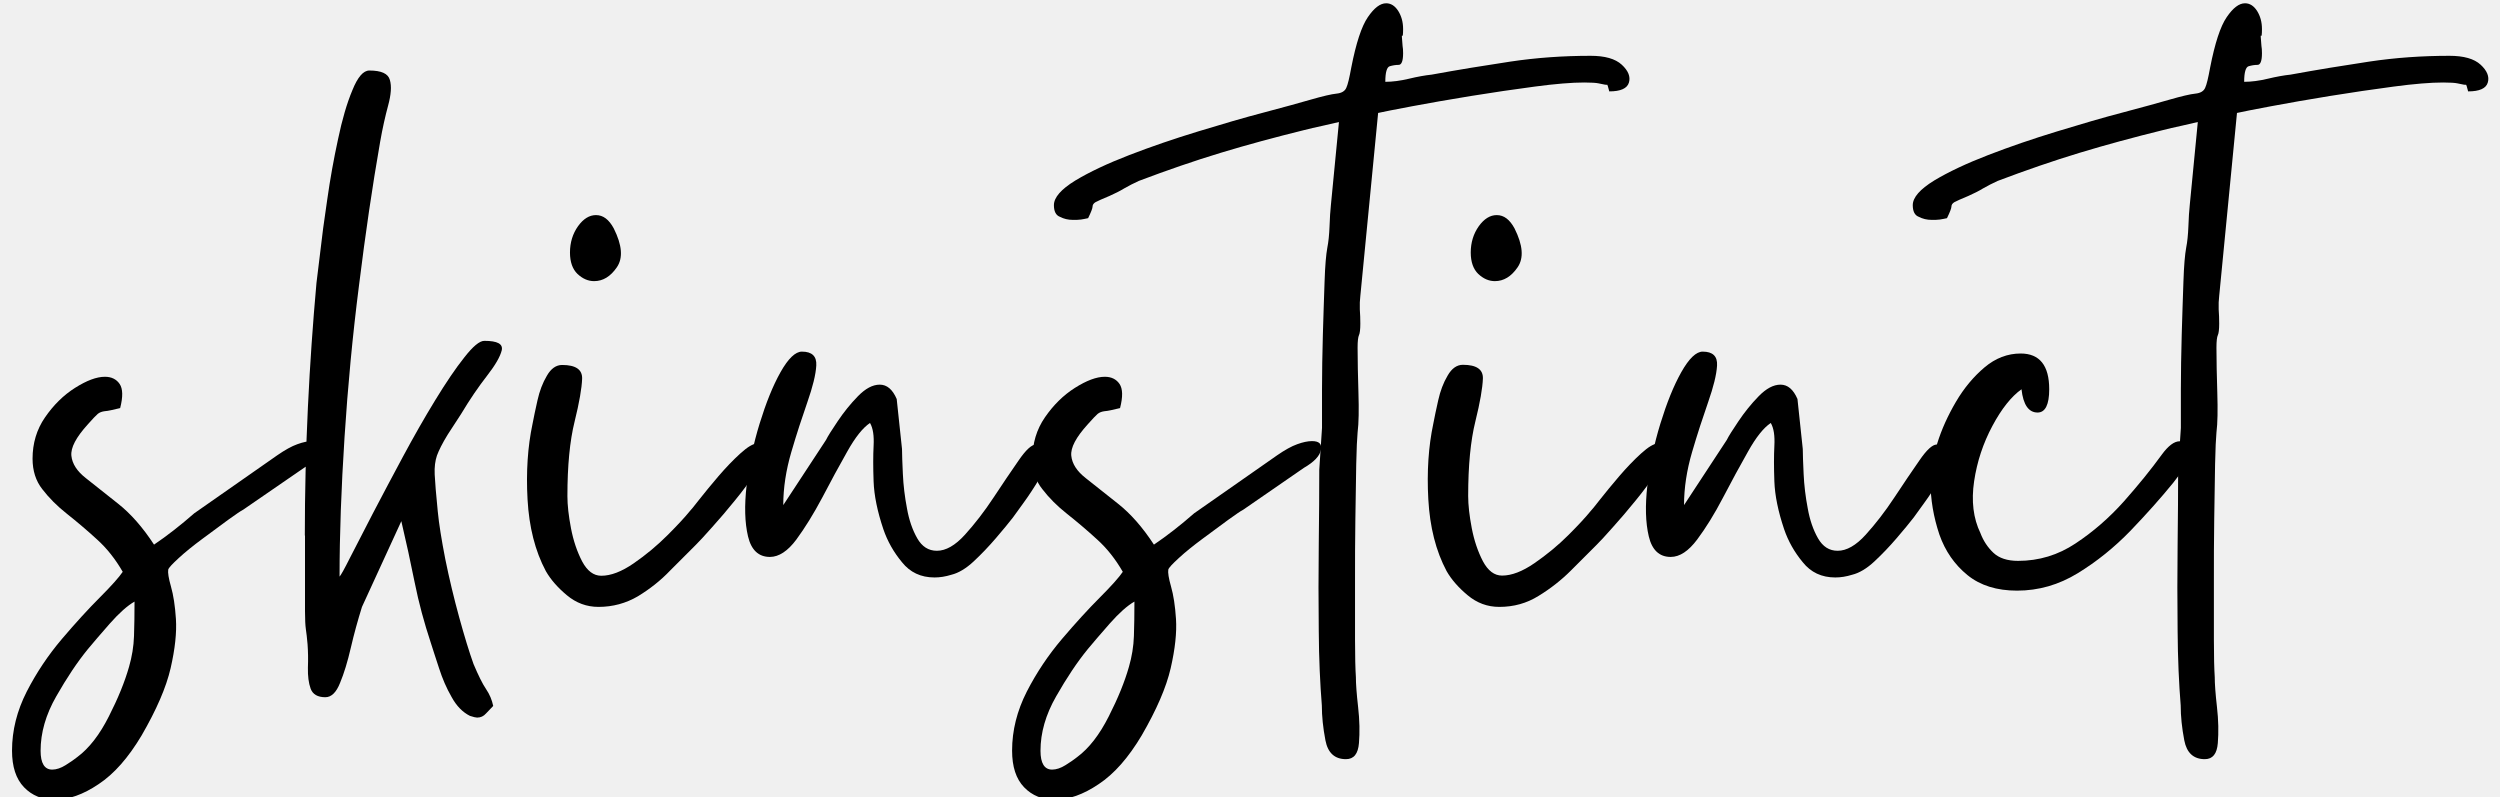
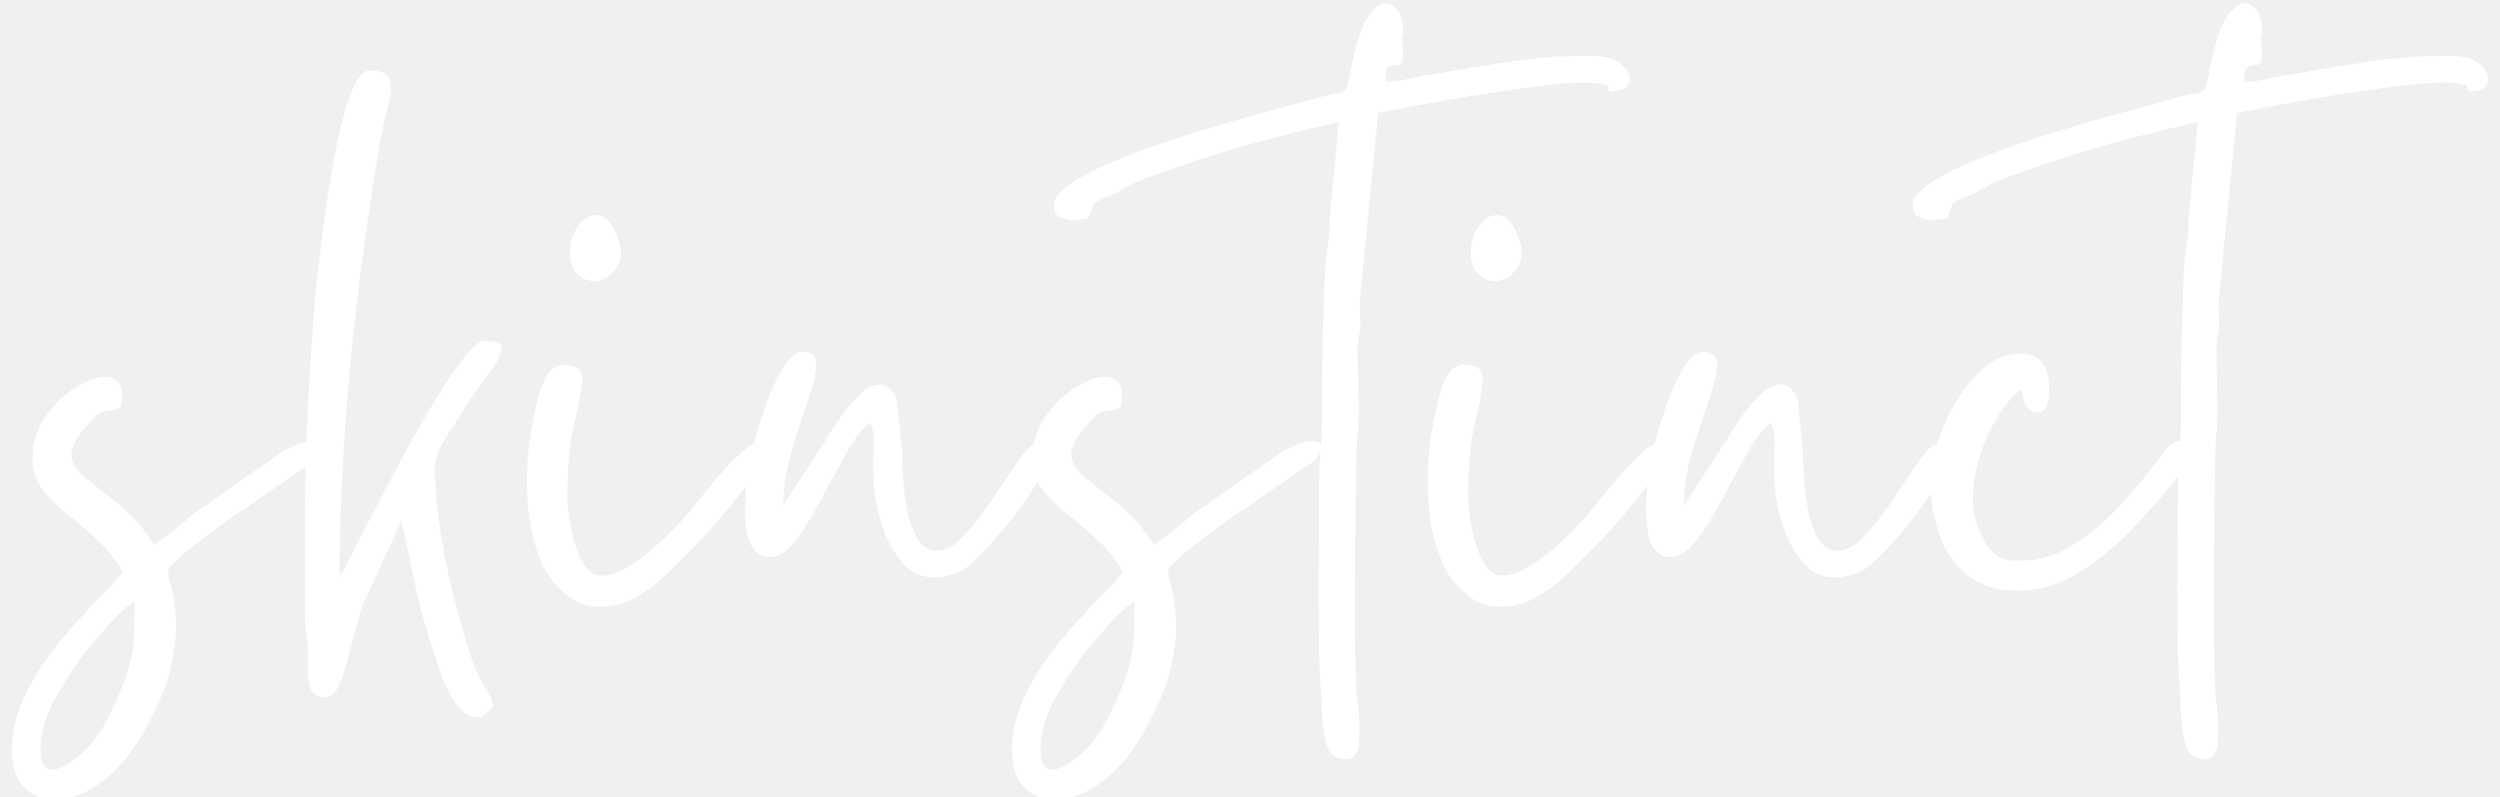
<svg xmlns="http://www.w3.org/2000/svg" version="1.1" id="Layer_1" x="0px" y="0px" viewBox="0 0 1461.2 465.5" style="enable-background:new 0 0 1461.2 465.5;" xml:space="preserve">
  <style type="text/css">
	.st0{fill:#FFFFFF;}
</style>
  <g>
    <g transform="translate(81.92827, 314.3174)">
      <g>
-         <path className="st0" d="M-58.2,124.5c0,7.3,2.3,11,6.8,11c2.4,0,5.1-0.9,7.8-2.6c2.8-1.7,5-3.3,6.8-4.7c7-5.2,13.1-13.1,18.5-23.8     c5.4-10.6,9.3-20.2,11.8-29c1.7-5.9,2.7-11.9,2.9-18c0.2-6.1,0.3-12.8,0.3-20.1c-4.2,2.4-9,6.7-14.4,12.8     c-5.4,6.1-9.6,11.1-12.8,14.9c-6.3,7.7-12.4,16.9-18.5,27.6C-55.2,103.4-58.2,114-58.2,124.5z M-62.9-46.2c0-9,2.4-17.1,7.3-24.2     c4.9-7.1,10.7-12.9,17.5-17.2c6.8-4.3,12.6-6.5,17.5-6.5c3.8,0,6.7,1.4,8.6,4.2c1.9,2.8,2,7.5,0.3,14.1c-4.2,1-7.1,1.7-8.9,1.8     c-1.7,0.2-3.1,0.7-4.2,1.6c-1,0.9-3,2.9-5.7,6c-7,7.7-10.2,13.8-9.7,18.5c0.5,4.7,3.3,9,8.4,13c5.1,4,11.3,9,18.8,14.9     c7.5,5.9,14.5,13.9,21.1,24c7.7-5.2,15.5-11.3,23.5-18.3l48.5-33.9c4.5-3.1,8.4-5.3,11.8-6.5c3.3-1.2,6.2-1.8,8.6-1.8     c4.2,0,5.9,1.7,5.2,5.2c-0.7,3.5-4,7-9.9,10.4L60.2-16.4c-1.4,0.7-4.3,2.7-8.9,6c-4.5,3.3-9.5,7-14.9,11c-5.4,4-10,7.7-13.8,11.2     c-3.8,3.5-5.9,5.7-6.2,6.8c-0.3,1.7,0.2,5,1.6,9.9c1.4,4.9,2.4,11.2,2.9,19c0.5,7.8-0.5,17.4-3.1,28.7     c-2.6,11.3-8.3,24.4-17,39.4c-7.7,12.9-16,22.4-25.1,28.4c-9,6.1-17.6,9.1-25.6,9.1c-7.3,0-13.3-2.4-18-7.3c-4.7-4.9-7-12-7-21.4     c0-11.8,2.9-23.3,8.6-34.5c5.7-11.1,12.6-21.4,20.6-30.8c8-9.4,15.4-17.5,22.2-24.3c6.8-6.8,11.2-11.8,13.3-14.9     c-4.2-7.3-9.2-13.7-15.1-19c-5.9-5.4-11.7-10.3-17.5-14.9c-5.7-4.5-10.5-9.3-14.4-14.4C-61-33.2-62.9-39.2-62.9-46.2z" />
+         <path class="st0" d="M-58.2,124.5c0,7.3,2.3,11,6.8,11c2.4,0,5.1-0.9,7.8-2.6c2.8-1.7,5-3.3,6.8-4.7c7-5.2,13.1-13.1,18.5-23.8     c5.4-10.6,9.3-20.2,11.8-29c1.7-5.9,2.7-11.9,2.9-18c0.2-6.1,0.3-12.8,0.3-20.1c-4.2,2.4-9,6.7-14.4,12.8     c-5.4,6.1-9.6,11.1-12.8,14.9c-6.3,7.7-12.4,16.9-18.5,27.6C-55.2,103.4-58.2,114-58.2,124.5z M-62.9-46.2c0-9,2.4-17.1,7.3-24.2     c4.9-7.1,10.7-12.9,17.5-17.2c6.8-4.3,12.6-6.5,17.5-6.5c3.8,0,6.7,1.4,8.6,4.2c1.9,2.8,2,7.5,0.3,14.1c-4.2,1-7.1,1.7-8.9,1.8     c-1.7,0.2-3.1,0.7-4.2,1.6c-1,0.9-3,2.9-5.7,6c-7,7.7-10.2,13.8-9.7,18.5c0.5,4.7,3.3,9,8.4,13c5.1,4,11.3,9,18.8,14.9     c7.5,5.9,14.5,13.9,21.1,24c7.7-5.2,15.5-11.3,23.5-18.3l48.5-33.9c4.5-3.1,8.4-5.3,11.8-6.5c3.3-1.2,6.2-1.8,8.6-1.8     c4.2,0,5.9,1.7,5.2,5.2c-0.7,3.5-4,7-9.9,10.4L60.2-16.4c-1.4,0.7-4.3,2.7-8.9,6c-4.5,3.3-9.5,7-14.9,11c-5.4,4-10,7.7-13.8,11.2     c-3.8,3.5-5.9,5.7-6.2,6.8c-0.3,1.7,0.2,5,1.6,9.9c1.4,4.9,2.4,11.2,2.9,19c0.5,7.8-0.5,17.4-3.1,28.7     c-2.6,11.3-8.3,24.4-17,39.4c-7.7,12.9-16,22.4-25.1,28.4c-9,6.1-17.6,9.1-25.6,9.1c-7.3,0-13.3-2.4-18-7.3c-4.7-4.9-7-12-7-21.4     c0-11.8,2.9-23.3,8.6-34.5c5.7-11.1,12.6-21.4,20.6-30.8c8-9.4,15.4-17.5,22.2-24.3c6.8-6.8,11.2-11.8,13.3-14.9     c-4.2-7.3-9.2-13.7-15.1-19c-5.9-5.4-11.7-10.3-17.5-14.9c-5.7-4.5-10.5-9.3-14.4-14.4C-61-33.2-62.9-39.2-62.9-46.2z" />
      </g>
    </g>
  </g>
  <g>
    <g transform="translate(202.4663, 314.3174)">
      <g>
-         <path className="st0" d="M-24.3-1.3c0-25,0.6-50.1,1.8-75.1c1.2-25.1,2.9-49.2,5-72.5c0.3-2.4,1-8.2,2.1-17.2     c1-9.1,2.4-19.6,4.2-31.6c1.7-12,3.8-23.7,6.3-35.2c2.4-11.5,5.2-21.1,8.4-28.7c3.1-7.7,6.4-11.5,9.9-11.5c7,0,11,1.8,12,5.5     c1.1,3.7,0.7,8.6-1,14.9c-1.7,6.3-3.3,13.4-4.7,21.4c-4.5,25.7-8.6,53.6-12.3,83.5C3.6-118,0.8-88.3-1.1-58.7C-3-29.1-4-2-4,22.7     c0.7-0.7,2.8-4.4,6.2-11.2c3.5-6.8,7.9-15.4,13.3-25.8C21-24.8,26.8-35.8,33.1-47.5c6.3-11.7,12.5-22.6,18.8-32.9     c6.3-10.3,11.9-18.6,17-25c5-6.4,8.9-9.7,11.7-9.7c7.7,0,11,1.8,10.2,5.5c-0.9,3.7-3.7,8.6-8.6,14.9C77.3-88.4,72.2-81,67-72.3     c-1.4,2.1-2.7,4.1-3.9,6c-1.2,1.9-2.5,3.9-3.9,6C56-55.1,54-51,52.9-48c-1,3-1.5,6.6-1.3,11c0.2,4.3,0.8,11.6,1.8,21.6     c0.7,7.3,2.2,16.6,4.4,27.9c2.3,11.3,5,22.6,8.1,33.9c3.1,11.3,5.9,20.4,8.4,27.4c2.8,6.6,5.2,11.5,7.3,14.6     c2.1,3.1,3.5,6.4,4.2,9.9c-1.4,1.4-2.8,2.9-4.2,4.4c-1.4,1.6-3.1,2.4-5.2,2.4c-0.7,0-2.1-0.3-4.2-1c-4.2-2.1-7.8-5.7-10.7-11     c-3-5.2-5.4-10.8-7.3-16.7c-1.9-5.9-3.6-10.9-4.9-15.1c-3.8-11.5-7-23.2-9.4-35.2c-2.4-12-5-23.9-7.8-35.8l-23,50.1     C6.7,48.1,4.5,56,2.6,64.2c-1.9,8.2-4,15.1-6.3,20.6c-2.2,5.6-5.1,8.4-8.6,8.4c-4.5,0-7.4-1.7-8.6-5c-1.2-3.3-1.7-7.4-1.6-12.3     c0.2-4.9,0.1-9.4-0.2-13.6c-0.3-3.8-0.7-6.8-1-8.9c-0.3-2.1-0.5-5.6-0.5-10.4V-1.3z" />
+         <path class="st0" d="M-24.3-1.3c0-25,0.6-50.1,1.8-75.1c1.2-25.1,2.9-49.2,5-72.5c0.3-2.4,1-8.2,2.1-17.2     c1-9.1,2.4-19.6,4.2-31.6c1.7-12,3.8-23.7,6.3-35.2c2.4-11.5,5.2-21.1,8.4-28.7c3.1-7.7,6.4-11.5,9.9-11.5c7,0,11,1.8,12,5.5     c1.1,3.7,0.7,8.6-1,14.9c-1.7,6.3-3.3,13.4-4.7,21.4c-4.5,25.7-8.6,53.6-12.3,83.5C3.6-118,0.8-88.3-1.1-58.7C-3-29.1-4-2-4,22.7     c0.7-0.7,2.8-4.4,6.2-11.2c3.5-6.8,7.9-15.4,13.3-25.8C21-24.8,26.8-35.8,33.1-47.5c6.3-11.7,12.5-22.6,18.8-32.9     c6.3-10.3,11.9-18.6,17-25c5-6.4,8.9-9.7,11.7-9.7c7.7,0,11,1.8,10.2,5.5c-0.9,3.7-3.7,8.6-8.6,14.9C77.3-88.4,72.2-81,67-72.3     c-1.4,2.1-2.7,4.1-3.9,6c-1.2,1.9-2.5,3.9-3.9,6C56-55.1,54-51,52.9-48c-1,3-1.5,6.6-1.3,11c0.2,4.3,0.8,11.6,1.8,21.6     c0.7,7.3,2.2,16.6,4.4,27.9c2.3,11.3,5,22.6,8.1,33.9c3.1,11.3,5.9,20.4,8.4,27.4c2.8,6.6,5.2,11.5,7.3,14.6     c2.1,3.1,3.5,6.4,4.2,9.9c-1.4,1.4-2.8,2.9-4.2,4.4c-1.4,1.6-3.1,2.4-5.2,2.4c-0.7,0-2.1-0.3-4.2-1c-4.2-2.1-7.8-5.7-10.7-11     c-3-5.2-5.4-10.8-7.3-16.7c-1.9-5.9-3.6-10.9-4.9-15.1c-3.8-11.5-7-23.2-9.4-35.2c-2.4-12-5-23.9-7.8-35.8l-23,50.1     C6.7,48.1,4.5,56,2.6,64.2c-1.9,8.2-4,15.1-6.3,20.6c-2.2,5.6-5.1,8.4-8.6,8.4c-4.5,0-7.4-1.7-8.6-5c-1.2-3.3-1.7-7.4-1.6-12.3     c0.2-4.9,0.1-9.4-0.2-13.6c-0.3-3.8-0.7-6.8-1-8.9c-0.3-2.1-0.5-5.6-0.5-10.4V-1.3z" />
      </g>
    </g>
  </g>
  <g>
    <g transform="translate(298.7402, 314.3174)">
      <g>
-         <path className="st0" d="M51.1,40.4c-7,0-13.1-2.3-18.5-6.8c-5.4-4.5-9.5-9.2-12.3-14.1C14,7.7,10.5-6.3,9.6-22.4     c-0.9-16.2,0.1-30.9,2.9-44.1c0.7-3.8,1.7-8.4,2.9-13.8c1.2-5.4,3-10.2,5.5-14.4c2.4-4.2,5.4-6.3,8.9-6.3c8,0,11.9,2.7,11.7,8.1     c-0.2,5.4-1.6,13.7-4.4,25c-2.8,11.3-4.2,25.8-4.2,43.6c0,5.2,0.7,11.5,2.1,18.8c1.4,7.3,3.6,13.7,6.5,19.3     c3,5.6,6.7,8.4,11.2,8.4c5.6,0,11.9-2.4,19-7.3C78.8,10,85.4,4.5,91.5-1.6c6.1-6.1,10.3-10.7,12.8-13.8c0.7-0.7,2.6-3,5.7-7     c3.1-4,6.9-8.5,11.2-13.6c4.3-5,8.6-9.5,12.8-13.3c4.2-3.8,7.5-5.8,9.9-5.8c2.4,0,3.7,2.1,3.7,6.2c0,2.4-1.7,6.2-5,11.2     c-3.3,5-7.2,10.3-11.8,15.9c-4.5,5.6-9,10.8-13.3,15.6c-4.3,4.9-7.6,8.4-9.6,10.4c-4.2,4.2-9.1,9.1-14.9,14.9     C87.4,25,81,30,74.1,34.2C67.1,38.3,59.4,40.4,51.1,40.4z M34.4-166.7c0-5.9,1.6-11,4.7-15.4c3.1-4.3,6.6-6.5,10.5-6.5     c4.2,0,7.6,2.6,10.4,7.8c4.9,9.8,5.5,17.3,1.8,22.7c-3.7,5.4-8.1,8.1-13.3,8.1c-3.5,0-6.7-1.4-9.7-4.2     C35.9-157,34.4-161.2,34.4-166.7z" />
+         <path class="st0" d="M51.1,40.4c-7,0-13.1-2.3-18.5-6.8c-5.4-4.5-9.5-9.2-12.3-14.1C14,7.7,10.5-6.3,9.6-22.4     c-0.9-16.2,0.1-30.9,2.9-44.1c0.7-3.8,1.7-8.4,2.9-13.8c1.2-5.4,3-10.2,5.5-14.4c2.4-4.2,5.4-6.3,8.9-6.3c8,0,11.9,2.7,11.7,8.1     c-0.2,5.4-1.6,13.7-4.4,25c-2.8,11.3-4.2,25.8-4.2,43.6c0,5.2,0.7,11.5,2.1,18.8c1.4,7.3,3.6,13.7,6.5,19.3     c3,5.6,6.7,8.4,11.2,8.4c5.6,0,11.9-2.4,19-7.3C78.8,10,85.4,4.5,91.5-1.6c6.1-6.1,10.3-10.7,12.8-13.8c0.7-0.7,2.6-3,5.7-7     c3.1-4,6.9-8.5,11.2-13.6c4.3-5,8.6-9.5,12.8-13.3c4.2-3.8,7.5-5.8,9.9-5.8c2.4,0,3.7,2.1,3.7,6.2c0,2.4-1.7,6.2-5,11.2     c-3.3,5-7.2,10.3-11.8,15.9c-4.5,5.6-9,10.8-13.3,15.6c-4.3,4.9-7.6,8.4-9.6,10.4c-4.2,4.2-9.1,9.1-14.9,14.9     C87.4,25,81,30,74.1,34.2C67.1,38.3,59.4,40.4,51.1,40.4z M34.4-166.7c0-5.9,1.6-11,4.7-15.4c3.1-4.3,6.6-6.5,10.5-6.5     c4.2,0,7.6,2.6,10.4,7.8c4.9,9.8,5.5,17.3,1.8,22.7c-3.7,5.4-8.1,8.1-13.3,8.1c-3.5,0-6.7-1.4-9.7-4.2     C35.9-157,34.4-161.2,34.4-166.7z" />
      </g>
    </g>
  </g>
  <g>
    <g transform="translate(395.4054, 314.3174)">
      <g>
-         <path className="st0" d="M54.6,11.2c-6.6,0-10.9-4-12.8-12c-1.9-8-2.2-18-0.8-30c1.4-12,3.9-24,7.6-36c3.7-12,7.7-22,12.2-30     c4.5-8,8.7-12,12.5-12c5.9,0,8.7,2.7,8.4,8.1c-0.3,5.4-2.1,12.5-5.2,21.4c-3.1,8.9-6.3,18.6-9.4,29.2c-3.1,10.6-4.7,20.9-4.7,31     l25-38.1c1-2.1,3.3-5.7,6.8-10.9c3.5-5.2,7.4-10.1,11.8-14.6c4.4-4.5,8.6-6.8,12.8-6.8c4.2,0,7.5,2.8,9.9,8.4l3.1,29.2     c0,3.1,0.2,8,0.5,14.6c0.3,6.6,1.1,13.3,2.4,20.1c1.2,6.8,3.2,12.6,6,17.5c2.8,4.9,6.6,7.3,11.5,7.3c5.2,0,10.7-3.1,16.4-9.4     c5.7-6.3,11.3-13.5,16.7-21.7c5.4-8.2,10.3-15.4,14.6-21.6c4.3-6.3,7.7-9.4,10.2-9.4c5.2,0,7.7,2,7.3,6c-0.3,4-2.1,8.6-5.2,13.8     c-3.1,5.2-6.3,10.1-9.6,14.6c-3.3,4.5-5.3,7.3-6,8.3c-2.4,3.1-5.7,7.1-9.9,12c-4.2,4.9-8.5,9.4-13,13.6c-4.5,4.2-8.9,6.8-13,7.8     c-3.5,1.1-6.8,1.6-9.9,1.6c-8,0-14.3-3-19-8.9C126.9,8.4,123.3,2,120.9-5c-3.5-10.4-5.4-19.7-5.7-27.9c-0.3-8.2-0.3-15.1,0-20.9     c0.3-5.7-0.3-10.2-2.1-13.3c-4.2,2.8-8.6,8.3-13.3,16.7c-4.7,8.3-9.6,17.3-14.6,26.9C80.1-13.9,75-5.7,70,1.1     C65,7.8,59.8,11.2,54.6,11.2z" />
+         <path class="st0" d="M54.6,11.2c-6.6,0-10.9-4-12.8-12c-1.9-8-2.2-18-0.8-30c1.4-12,3.9-24,7.6-36c3.7-12,7.7-22,12.2-30     c4.5-8,8.7-12,12.5-12c5.9,0,8.7,2.7,8.4,8.1c-0.3,5.4-2.1,12.5-5.2,21.4c-3.1,8.9-6.3,18.6-9.4,29.2c-3.1,10.6-4.7,20.9-4.7,31     l25-38.1c1-2.1,3.3-5.7,6.8-10.9c3.5-5.2,7.4-10.1,11.8-14.6c4.4-4.5,8.6-6.8,12.8-6.8c4.2,0,7.5,2.8,9.9,8.4l3.1,29.2     c0,3.1,0.2,8,0.5,14.6c0.3,6.6,1.1,13.3,2.4,20.1c1.2,6.8,3.2,12.6,6,17.5c2.8,4.9,6.6,7.3,11.5,7.3c5.2,0,10.7-3.1,16.4-9.4     c5.7-6.3,11.3-13.5,16.7-21.7c5.4-8.2,10.3-15.4,14.6-21.6c4.3-6.3,7.7-9.4,10.2-9.4c5.2,0,7.7,2,7.3,6c-0.3,4-2.1,8.6-5.2,13.8     c-3.1,5.2-6.3,10.1-9.6,14.6c-3.3,4.5-5.3,7.3-6,8.3c-2.4,3.1-5.7,7.1-9.9,12c-4.2,4.9-8.5,9.4-13,13.6c-4.5,4.2-8.9,6.8-13,7.8     c-3.5,1.1-6.8,1.6-9.9,1.6c-8,0-14.3-3-19-8.9C126.9,8.4,123.3,2,120.9-5c-3.5-10.4-5.4-19.7-5.7-27.9c-0.3-8.2-0.3-15.1,0-20.9     c0.3-5.7-0.3-10.2-2.1-13.3c-4.2,2.8-8.6,8.3-13.3,16.7c-4.7,8.3-9.6,17.3-14.6,26.9C80.1-13.9,75-5.7,70,1.1     C65,7.8,59.8,11.2,54.6,11.2z" />
      </g>
    </g>
  </g>
  <g>
    <g transform="translate(520.2484, 314.3174)">
      <g>
-         <path className="st0" d="M87.9,124.5c0,7.3,2.3,11,6.8,11c2.4,0,5.1-0.9,7.8-2.6c2.8-1.7,5-3.3,6.8-4.7c7-5.2,13.1-13.1,18.5-23.8     c5.4-10.6,9.3-20.2,11.8-29c1.7-5.9,2.7-11.9,2.9-18c0.2-6.1,0.3-12.8,0.3-20.1c-4.2,2.4-9,6.7-14.4,12.8     c-5.4,6.1-9.6,11.1-12.8,14.9c-6.3,7.7-12.4,16.9-18.5,27.6C90.9,103.4,87.9,114,87.9,124.5z M83.2-46.2c0-9,2.4-17.1,7.3-24.2     c4.9-7.1,10.7-12.9,17.5-17.2c6.8-4.3,12.6-6.5,17.5-6.5c3.8,0,6.7,1.4,8.6,4.2c1.9,2.8,2,7.5,0.3,14.1c-4.2,1-7.1,1.7-8.9,1.8     c-1.7,0.2-3.1,0.7-4.2,1.6c-1,0.9-3,2.9-5.7,6c-7,7.7-10.2,13.8-9.7,18.5c0.5,4.7,3.3,9,8.4,13c5.1,4,11.3,9,18.8,14.9     c7.5,5.9,14.5,13.9,21.1,24c7.7-5.2,15.5-11.3,23.5-18.3l48.5-33.9c4.5-3.1,8.4-5.3,11.8-6.5c3.3-1.2,6.2-1.8,8.6-1.8     c4.2,0,5.9,1.7,5.2,5.2c-0.7,3.5-4,7-9.9,10.4l-35.5,24.5c-1.4,0.7-4.3,2.7-8.9,6c-4.5,3.3-9.5,7-14.9,11     c-5.4,4-10,7.7-13.8,11.2c-3.8,3.5-5.9,5.7-6.2,6.8c-0.3,1.7,0.2,5,1.6,9.9c1.4,4.9,2.4,11.2,2.9,19c0.5,7.8-0.5,17.4-3.1,28.7     c-2.6,11.3-8.3,24.4-17,39.4c-7.7,12.9-16,22.4-25.1,28.4c-9,6.1-17.6,9.1-25.6,9.1c-7.3,0-13.3-2.4-18-7.3c-4.7-4.9-7-12-7-21.4     c0-11.8,2.9-23.3,8.6-34.5c5.7-11.1,12.6-21.4,20.6-30.8c8-9.4,15.4-17.5,22.2-24.3c6.8-6.8,11.2-11.8,13.3-14.9     c-4.2-7.3-9.2-13.7-15.1-19c-5.9-5.4-11.7-10.3-17.5-14.9c-5.7-4.5-10.5-9.3-14.4-14.4C85.1-33.2,83.2-39.2,83.2-46.2z" />
+         <path class="st0" d="M87.9,124.5c0,7.3,2.3,11,6.8,11c2.4,0,5.1-0.9,7.8-2.6c2.8-1.7,5-3.3,6.8-4.7c7-5.2,13.1-13.1,18.5-23.8     c5.4-10.6,9.3-20.2,11.8-29c1.7-5.9,2.7-11.9,2.9-18c0.2-6.1,0.3-12.8,0.3-20.1c-4.2,2.4-9,6.7-14.4,12.8     c-5.4,6.1-9.6,11.1-12.8,14.9c-6.3,7.7-12.4,16.9-18.5,27.6C90.9,103.4,87.9,114,87.9,124.5z M83.2-46.2c0-9,2.4-17.1,7.3-24.2     c4.9-7.1,10.7-12.9,17.5-17.2c6.8-4.3,12.6-6.5,17.5-6.5c3.8,0,6.7,1.4,8.6,4.2c1.9,2.8,2,7.5,0.3,14.1c-4.2,1-7.1,1.7-8.9,1.8     c-1.7,0.2-3.1,0.7-4.2,1.6c-1,0.9-3,2.9-5.7,6c-7,7.7-10.2,13.8-9.7,18.5c0.5,4.7,3.3,9,8.4,13c5.1,4,11.3,9,18.8,14.9     c7.5,5.9,14.5,13.9,21.1,24c7.7-5.2,15.5-11.3,23.5-18.3l48.5-33.9c4.5-3.1,8.4-5.3,11.8-6.5c3.3-1.2,6.2-1.8,8.6-1.8     c4.2,0,5.9,1.7,5.2,5.2c-0.7,3.5-4,7-9.9,10.4l-35.5,24.5c-1.4,0.7-4.3,2.7-8.9,6c-4.5,3.3-9.5,7-14.9,11     c-5.4,4-10,7.7-13.8,11.2c-3.8,3.5-5.9,5.7-6.2,6.8c-0.3,1.7,0.2,5,1.6,9.9c1.4,4.9,2.4,11.2,2.9,19c0.5,7.8-0.5,17.4-3.1,28.7     c-2.6,11.3-8.3,24.4-17,39.4c-7.7,12.9-16,22.4-25.1,28.4c-9,6.1-17.6,9.1-25.6,9.1c-7.3,0-13.3-2.4-18-7.3c-4.7-4.9-7-12-7-21.4     c0-11.8,2.9-23.3,8.6-34.5c5.7-11.1,12.6-21.4,20.6-30.8c8-9.4,15.4-17.5,22.2-24.3c6.8-6.8,11.2-11.8,13.3-14.9     c-4.2-7.3-9.2-13.7-15.1-19c-5.9-5.4-11.7-10.3-17.5-14.9c-5.7-4.5-10.5-9.3-14.4-14.4C85.1-33.2,83.2-39.2,83.2-46.2z" />
      </g>
    </g>
  </g>
  <g>
    <g transform="translate(640.7865, 314.3174)">
      <g>
-         <path className="st0" d="M-24.8-194.4c0-4.5,4.2-9.3,12.5-14.4c8.3-5,18.9-10,31.6-14.9c12.7-4.9,26.1-9.5,40.2-13.8     c14.1-4.3,27-8.1,38.9-11.2c11.8-3.1,20.7-5.6,26.6-7.3c7.3-2.1,12.4-3.3,15.4-3.6c3-0.3,4.9-1.5,5.7-3.4     c0.9-1.9,1.8-5.8,2.9-11.8c2.8-14.3,6-24.1,9.7-29.5c3.7-5.4,7.2-8.1,10.7-8.1c2.8,0,5.1,1.5,7,4.4c1.9,3,2.9,6.5,2.9,10.7     c0,3.1-0.2,4.4-0.5,3.9c-0.3-0.5-0.3,0.6,0,3.4c0,0.7,0.1,1.6,0.2,2.6c0.2,1,0.3,2.4,0.3,4.2c0,4.5-0.9,6.8-2.6,6.8     c-1.7,0-3.5,0.3-5.2,0.8c-1.7,0.5-2.6,3.6-2.6,9.1c4.2,0,8.8-0.6,13.8-1.8c5-1.2,9.5-2,13.3-2.4c15.3-2.8,30.6-5.3,45.9-7.6     c15.3-2.3,31-3.4,47-3.4c8.3,0,14.4,1.7,18.2,5.2c3.8,3.5,5.2,7,4.2,10.4c-1,3.5-4.9,5.2-11.5,5.2c-0.7-2.8-1.1-4.1-1.3-3.9     c-0.2,0.2-1.8-0.1-5-0.8c-1.4-0.3-4.2-0.5-8.3-0.5c-7.3,0-17,0.8-29,2.4c-12,1.6-24.4,3.4-37.3,5.5c-12.9,2.1-24.3,4.1-34.4,6     c-10.1,1.9-16.7,3.2-19.8,3.9l-10.4,107c-0.3,2.4-0.4,5-0.3,7.8c0.2,2.8,0.3,5.6,0.3,8.3c0,3.5-0.3,5.8-0.8,6.8     c-0.5,1-0.8,3.5-0.8,7.3c0,7.7,0.2,16.4,0.5,26.4c0.3,9.9,0.2,17.6-0.5,23.2c-0.3,3.1-0.6,9.3-0.8,18.5     c-0.2,9.2-0.3,19.9-0.5,32.1c-0.2,12.2-0.2,24.4-0.2,36.8c0,12.3,0,23.6,0,33.6s0.2,17.4,0.5,21.9c0,3.8,0.4,9.6,1.3,17.5     c0.9,7.8,1,14.9,0.5,21.1c-0.5,6.3-3,9.4-7.6,9.4c-6.6,0-10.6-3.7-12-11c-1.4-7.3-2.1-14.1-2.1-20.4c-1-12.5-1.7-27.1-1.8-43.8     c-0.2-16.7-0.2-33.4,0-50.1c0.2-16.7,0.3-31.3,0.3-43.8l1.6-24.5c0-4.9,0-12.4,0-22.4c0-10.1,0.2-20.8,0.5-32.1     c0.3-11.3,0.7-21.7,1-31c0.3-9.4,0.9-16,1.6-19.8c0.7-3.5,1.1-7.6,1.3-12.5c0.2-4.9,0.4-9.1,0.8-12.5l4.7-48.5     c-1.4,0.3-4.4,1-9.1,2.1c-4.7,1-8.4,1.9-11.2,2.6c-17,4.2-33.3,8.6-48.8,13.3c-15.5,4.7-31.4,10.2-47.8,16.4     c-3.1,1.4-6,2.9-8.6,4.4c-2.6,1.6-5.5,3-8.6,4.4c-4.2,1.7-6.9,3-8.1,3.6c-1.2,0.7-1.8,1.6-1.8,2.6s-0.9,3.3-2.6,6.8     c-1.4,0.3-2.8,0.6-4.2,0.8c-1.4,0.2-2.9,0.2-4.7,0.2c-2.8,0-5.3-0.6-7.6-1.8C-23.7-188.5-24.8-190.9-24.8-194.4z" />
+         <path class="st0" d="M-24.8-194.4c0-4.5,4.2-9.3,12.5-14.4c8.3-5,18.9-10,31.6-14.9c12.7-4.9,26.1-9.5,40.2-13.8     c14.1-4.3,27-8.1,38.9-11.2c11.8-3.1,20.7-5.6,26.6-7.3c7.3-2.1,12.4-3.3,15.4-3.6c3-0.3,4.9-1.5,5.7-3.4     c0.9-1.9,1.8-5.8,2.9-11.8c2.8-14.3,6-24.1,9.7-29.5c3.7-5.4,7.2-8.1,10.7-8.1c2.8,0,5.1,1.5,7,4.4c1.9,3,2.9,6.5,2.9,10.7     c0,3.1-0.2,4.4-0.5,3.9c-0.3-0.5-0.3,0.6,0,3.4c0,0.7,0.1,1.6,0.2,2.6c0.2,1,0.3,2.4,0.3,4.2c0,4.5-0.9,6.8-2.6,6.8     c-1.7,0-3.5,0.3-5.2,0.8c-1.7,0.5-2.6,3.6-2.6,9.1c4.2,0,8.8-0.6,13.8-1.8c5-1.2,9.5-2,13.3-2.4c15.3-2.8,30.6-5.3,45.9-7.6     c15.3-2.3,31-3.4,47-3.4c8.3,0,14.4,1.7,18.2,5.2c3.8,3.5,5.2,7,4.2,10.4c-1,3.5-4.9,5.2-11.5,5.2c-0.7-2.8-1.1-4.1-1.3-3.9     c-0.2,0.2-1.8-0.1-5-0.8c-1.4-0.3-4.2-0.5-8.3-0.5c-7.3,0-17,0.8-29,2.4c-12,1.6-24.4,3.4-37.3,5.5c-12.9,2.1-24.3,4.1-34.4,6     c-10.1,1.9-16.7,3.2-19.8,3.9l-10.4,107c-0.3,2.4-0.4,5-0.3,7.8c0.2,2.8,0.3,5.6,0.3,8.3c0,3.5-0.3,5.8-0.8,6.8     c-0.5,1-0.8,3.5-0.8,7.3c0,7.7,0.2,16.4,0.5,26.4c0.3,9.9,0.2,17.6-0.5,23.2c-0.3,3.1-0.6,9.3-0.8,18.5     c-0.2,9.2-0.3,19.9-0.5,32.1c-0.2,12.2-0.2,24.4-0.2,36.8c0,12.3,0,23.6,0,33.6s0.2,17.4,0.5,21.9c0,3.8,0.4,9.6,1.3,17.5     c0.9,7.8,1,14.9,0.5,21.1c-0.5,6.3-3,9.4-7.6,9.4c-6.6,0-10.6-3.7-12-11c-1.4-7.3-2.1-14.1-2.1-20.4c-1-12.5-1.7-27.1-1.8-43.8     c-0.2-16.7-0.2-33.4,0-50.1c0.2-16.7,0.3-31.3,0.3-43.8l1.6-24.5c0-4.9,0-12.4,0-22.4c0-10.1,0.2-20.8,0.5-32.1     c0.3-11.3,0.7-21.7,1-31c0.3-9.4,0.9-16,1.6-19.8c0.7-3.5,1.1-7.6,1.3-12.5c0.2-4.9,0.4-9.1,0.8-12.5l4.7-48.5     c-1.4,0.3-4.4,1-9.1,2.1c-4.7,1-8.4,1.9-11.2,2.6c-17,4.2-33.3,8.6-48.8,13.3c-15.5,4.7-31.4,10.2-47.8,16.4     c-3.1,1.4-6,2.9-8.6,4.4c-2.6,1.6-5.5,3-8.6,4.4c-4.2,1.7-6.9,3-8.1,3.6c-1.2,0.7-1.8,1.6-1.8,2.6s-0.9,3.3-2.6,6.8     c-1.4,0.3-2.8,0.6-4.2,0.8c-1.4,0.2-2.9,0.2-4.7,0.2c-2.8,0-5.3-0.6-7.6-1.8C-23.7-188.5-24.8-190.9-24.8-194.4z" />
      </g>
    </g>
  </g>
  <g>
    <g transform="translate(693.6197, 314.3174)">
      <g>
-         <path className="st0" d="M182.7,40.4c-7,0-13.1-2.3-18.5-6.8c-5.4-4.5-9.5-9.2-12.3-14.1c-6.3-11.8-9.8-25.8-10.7-42     c-0.9-16.2,0.1-30.9,2.9-44.1c0.7-3.8,1.7-8.4,2.9-13.8c1.2-5.4,3-10.2,5.5-14.4c2.4-4.2,5.4-6.3,8.9-6.3c8,0,11.9,2.7,11.7,8.1     c-0.2,5.4-1.6,13.7-4.4,25c-2.8,11.3-4.2,25.8-4.2,43.6c0,5.2,0.7,11.5,2.1,18.8c1.4,7.3,3.6,13.7,6.5,19.3     c3,5.6,6.7,8.4,11.2,8.4c5.6,0,11.9-2.4,19-7.3c7.1-4.9,13.8-10.4,19.8-16.4c6.1-6.1,10.3-10.7,12.8-13.8c0.7-0.7,2.6-3,5.7-7     c3.1-4,6.9-8.5,11.2-13.6c4.3-5,8.6-9.5,12.8-13.3c4.2-3.8,7.5-5.8,9.9-5.8c2.4,0,3.7,2.1,3.7,6.2c0,2.4-1.7,6.2-5,11.2     c-3.3,5-7.2,10.3-11.8,15.9c-4.5,5.6-9,10.8-13.3,15.6c-4.3,4.9-7.6,8.4-9.6,10.4c-4.2,4.2-9.1,9.1-14.9,14.9     c-5.7,5.7-12.1,10.7-19,14.9C198.7,38.3,191.1,40.4,182.7,40.4z M166-166.7c0-5.9,1.6-11,4.7-15.4c3.1-4.3,6.6-6.5,10.5-6.5     c4.2,0,7.6,2.6,10.4,7.8c4.9,9.8,5.5,17.3,1.8,22.7c-3.7,5.4-8.1,8.1-13.3,8.1c-3.5,0-6.7-1.4-9.7-4.2     C167.5-157,166-161.2,166-166.7z" />
+         <path class="st0" d="M182.7,40.4c-7,0-13.1-2.3-18.5-6.8c-5.4-4.5-9.5-9.2-12.3-14.1c-6.3-11.8-9.8-25.8-10.7-42     c-0.9-16.2,0.1-30.9,2.9-44.1c0.7-3.8,1.7-8.4,2.9-13.8c1.2-5.4,3-10.2,5.5-14.4c2.4-4.2,5.4-6.3,8.9-6.3c8,0,11.9,2.7,11.7,8.1     c-0.2,5.4-1.6,13.7-4.4,25c-2.8,11.3-4.2,25.8-4.2,43.6c0,5.2,0.7,11.5,2.1,18.8c1.4,7.3,3.6,13.7,6.5,19.3     c3,5.6,6.7,8.4,11.2,8.4c5.6,0,11.9-2.4,19-7.3c7.1-4.9,13.8-10.4,19.8-16.4c6.1-6.1,10.3-10.7,12.8-13.8c0.7-0.7,2.6-3,5.7-7     c3.1-4,6.9-8.5,11.2-13.6c4.3-5,8.6-9.5,12.8-13.3c4.2-3.8,7.5-5.8,9.9-5.8c2.4,0,3.7,2.1,3.7,6.2c0,2.4-1.7,6.2-5,11.2     c-3.3,5-7.2,10.3-11.8,15.9c-4.5,5.6-9,10.8-13.3,15.6c-4.3,4.9-7.6,8.4-9.6,10.4c-4.2,4.2-9.1,9.1-14.9,14.9     c-5.7,5.7-12.1,10.7-19,14.9C198.7,38.3,191.1,40.4,182.7,40.4z M166-166.7c0-5.9,1.6-11,4.7-15.4c3.1-4.3,6.6-6.5,10.5-6.5     c4.2,0,7.6,2.6,10.4,7.8c4.9,9.8,5.5,17.3,1.8,22.7c-3.7,5.4-8.1,8.1-13.3,8.1c-3.5,0-6.7-1.4-9.7-4.2     C167.5-157,166-161.2,166-166.7z" />
      </g>
    </g>
  </g>
  <g>
    <g transform="translate(790.285, 314.3174)">
      <g>
-         <path className="st0" d="M186.2,11.2c-6.6,0-10.9-4-12.8-12c-1.9-8-2.2-18-0.8-30s3.9-24,7.6-36c3.7-12,7.7-22,12.2-30     c4.5-8,8.7-12,12.5-12c5.9,0,8.7,2.7,8.4,8.1c-0.3,5.4-2.1,12.5-5.2,21.4c-3.1,8.9-6.3,18.6-9.4,29.2c-3.1,10.6-4.7,20.9-4.7,31     l25-38.1c1-2.1,3.3-5.7,6.8-10.9c3.5-5.2,7.4-10.1,11.8-14.6c4.4-4.5,8.6-6.8,12.8-6.8c4.2,0,7.5,2.8,9.9,8.4l3.1,29.2     c0,3.1,0.2,8,0.5,14.6c0.3,6.6,1.1,13.3,2.4,20.1c1.2,6.8,3.2,12.6,6,17.5c2.8,4.9,6.6,7.3,11.5,7.3c5.2,0,10.7-3.1,16.4-9.4     c5.7-6.3,11.3-13.5,16.7-21.7c5.4-8.2,10.3-15.4,14.6-21.6c4.3-6.3,7.7-9.4,10.2-9.4c5.2,0,7.7,2,7.3,6c-0.3,4-2.1,8.6-5.2,13.8     c-3.1,5.2-6.3,10.1-9.6,14.6c-3.3,4.5-5.3,7.3-6,8.3c-2.4,3.1-5.7,7.1-9.9,12c-4.2,4.9-8.5,9.4-13,13.6c-4.5,4.2-8.9,6.8-13,7.8     c-3.5,1.1-6.8,1.6-9.9,1.6c-8,0-14.3-3-19-8.9C258.5,8.4,254.9,2,252.5-5c-3.5-10.4-5.4-19.7-5.7-27.9c-0.3-8.2-0.3-15.1,0-20.9     c0.3-5.7-0.3-10.2-2.1-13.3c-4.2,2.8-8.6,8.3-13.3,16.7c-4.7,8.3-9.6,17.3-14.6,26.9c-5,9.6-10.1,17.8-15.1,24.5     C196.6,7.8,191.5,11.2,186.2,11.2z" />
+         <path class="st0" d="M186.2,11.2c-6.6,0-10.9-4-12.8-12c-1.9-8-2.2-18-0.8-30s3.9-24,7.6-36c3.7-12,7.7-22,12.2-30     c4.5-8,8.7-12,12.5-12c5.9,0,8.7,2.7,8.4,8.1c-0.3,5.4-2.1,12.5-5.2,21.4c-3.1,8.9-6.3,18.6-9.4,29.2c-3.1,10.6-4.7,20.9-4.7,31     l25-38.1c1-2.1,3.3-5.7,6.8-10.9c3.5-5.2,7.4-10.1,11.8-14.6c4.4-4.5,8.6-6.8,12.8-6.8c4.2,0,7.5,2.8,9.9,8.4l3.1,29.2     c0,3.1,0.2,8,0.5,14.6c0.3,6.6,1.1,13.3,2.4,20.1c1.2,6.8,3.2,12.6,6,17.5c2.8,4.9,6.6,7.3,11.5,7.3c5.2,0,10.7-3.1,16.4-9.4     c5.7-6.3,11.3-13.5,16.7-21.7c5.4-8.2,10.3-15.4,14.6-21.6c4.3-6.3,7.7-9.4,10.2-9.4c5.2,0,7.7,2,7.3,6c-0.3,4-2.1,8.6-5.2,13.8     c-3.1,5.2-6.3,10.1-9.6,14.6c-3.3,4.5-5.3,7.3-6,8.3c-2.4,3.1-5.7,7.1-9.9,12c-4.2,4.9-8.5,9.4-13,13.6c-4.5,4.2-8.9,6.8-13,7.8     c-3.5,1.1-6.8,1.6-9.9,1.6c-8,0-14.3-3-19-8.9C258.5,8.4,254.9,2,252.5-5c-3.5-10.4-5.4-19.7-5.7-27.9c-0.3-8.2-0.3-15.1,0-20.9     c0.3-5.7-0.3-10.2-2.1-13.3c-4.2,2.8-8.6,8.3-13.3,16.7c-4.7,8.3-9.6,17.3-14.6,26.9c-5,9.6-10.1,17.8-15.1,24.5     C196.6,7.8,191.5,11.2,186.2,11.2z" />
      </g>
    </g>
  </g>
  <g>
    <g transform="translate(915.1279, 314.3174)">
      <g>
-         <path className="st0" d="M213.2-33.1c0-6.3,1.3-13.6,3.9-21.9c2.6-8.4,6.3-16.5,11-24.5c4.7-8,10.3-14.7,16.7-20.1     c6.4-5.4,13.5-8.1,21.1-8.1c11.1,0,16.7,7,16.7,20.9c0,9-2.3,13.6-6.8,13.6c-5.2,0-8.4-4.5-9.4-13.6c-5.9,4.2-11.6,11.3-17,21.4     c-5.4,10.1-9,20.9-10.7,32.4c-1.7,11.5-0.5,21.6,3.7,30.3c1.7,4.5,4.3,8.4,7.6,11.5c3.3,3.1,8.1,4.7,14.4,4.7     c12.2,0,23.4-3.4,33.6-10.2c10.3-6.8,19.7-15,28.2-24.5c8.5-9.6,15.9-18.7,22.2-27.4c3.8-5.2,7.3-7.8,10.4-7.8     c2.4,0,4.2,1.2,5.2,3.7c1.1,2.4,0.7,5.4-1,8.9c-0.7,1.7-1.8,3.6-3.4,5.7c-1.6,2.1-3,4-4.4,5.8c-7.3,9-15.7,18.4-25.1,28.2     c-9.4,9.7-19.7,18-30.8,24.8c-11.1,6.8-22.9,10.2-35.5,10.2c-11.8,0-21.5-3-29-9.1c-7.5-6.1-13-14-16.4-23.7     C215-12.1,213.2-22.3,213.2-33.1z" />
+         <path class="st0" d="M213.2-33.1c0-6.3,1.3-13.6,3.9-21.9c2.6-8.4,6.3-16.5,11-24.5c4.7-8,10.3-14.7,16.7-20.1     c6.4-5.4,13.5-8.1,21.1-8.1c11.1,0,16.7,7,16.7,20.9c0,9-2.3,13.6-6.8,13.6c-5.2,0-8.4-4.5-9.4-13.6c-5.9,4.2-11.6,11.3-17,21.4     c-5.4,10.1-9,20.9-10.7,32.4c-1.7,11.5-0.5,21.6,3.7,30.3c1.7,4.5,4.3,8.4,7.6,11.5c3.3,3.1,8.1,4.7,14.4,4.7     c12.2,0,23.4-3.4,33.6-10.2c10.3-6.8,19.7-15,28.2-24.5c8.5-9.6,15.9-18.7,22.2-27.4c3.8-5.2,7.3-7.8,10.4-7.8     c2.4,0,4.2,1.2,5.2,3.7c1.1,2.4,0.7,5.4-1,8.9c-0.7,1.7-1.8,3.6-3.4,5.7c-1.6,2.1-3,4-4.4,5.8c-7.3,9-15.7,18.4-25.1,28.2     c-9.4,9.7-19.7,18-30.8,24.8c-11.1,6.8-22.9,10.2-35.5,10.2c-11.8,0-21.5-3-29-9.1c-7.5-6.1-13-14-16.4-23.7     C215-12.1,213.2-22.3,213.2-33.1z" />
      </g>
    </g>
  </g>
  <g>
    <g transform="translate(1017.272, 314.3174)">
      <g>
-         <path className="st0" d="M100.7-194.4c0-4.5,4.2-9.3,12.5-14.4c8.3-5,18.9-10,31.6-14.9c12.7-4.9,26.1-9.5,40.2-13.8     c14.1-4.3,27-8.1,38.9-11.2c11.8-3.1,20.7-5.6,26.6-7.3c7.3-2.1,12.4-3.3,15.4-3.6c3-0.3,4.9-1.5,5.7-3.4     c0.9-1.9,1.8-5.8,2.9-11.8c2.8-14.3,6-24.1,9.7-29.5c3.7-5.4,7.2-8.1,10.7-8.1c2.8,0,5.1,1.5,7,4.4c1.9,3,2.9,6.5,2.9,10.7     c0,3.1-0.2,4.4-0.5,3.9c-0.3-0.5-0.3,0.6,0,3.4c0,0.7,0.1,1.6,0.2,2.6c0.2,1,0.3,2.4,0.3,4.2c0,4.5-0.9,6.8-2.6,6.8     c-1.7,0-3.5,0.3-5.2,0.8c-1.7,0.5-2.6,3.6-2.6,9.1c4.2,0,8.8-0.6,13.8-1.8c5-1.2,9.5-2,13.3-2.4c15.3-2.8,30.6-5.3,45.9-7.6     c15.3-2.3,31-3.4,47-3.4c8.3,0,14.4,1.7,18.2,5.2c3.8,3.5,5.2,7,4.2,10.4c-1,3.5-4.9,5.2-11.5,5.2c-0.7-2.8-1.1-4.1-1.3-3.9     c-0.2,0.2-1.8-0.1-5-0.8c-1.4-0.3-4.2-0.5-8.3-0.5c-7.3,0-17,0.8-29,2.4c-12,1.6-24.4,3.4-37.3,5.5c-12.9,2.1-24.3,4.1-34.4,6     c-10.1,1.9-16.7,3.2-19.8,3.9l-10.4,107c-0.3,2.4-0.4,5-0.3,7.8c0.2,2.8,0.3,5.6,0.3,8.3c0,3.5-0.3,5.8-0.8,6.8     c-0.5,1-0.8,3.5-0.8,7.3c0,7.7,0.2,16.4,0.5,26.4c0.3,9.9,0.2,17.6-0.5,23.2c-0.3,3.1-0.6,9.3-0.8,18.5     c-0.2,9.2-0.3,19.9-0.5,32.1c-0.2,12.2-0.2,24.4-0.2,36.8c0,12.3,0,23.6,0,33.6s0.2,17.4,0.5,21.9c0,3.8,0.4,9.6,1.3,17.5     c0.9,7.8,1,14.9,0.5,21.1c-0.5,6.3-3,9.4-7.6,9.4c-6.6,0-10.6-3.7-12-11c-1.4-7.3-2.1-14.1-2.1-20.4c-1-12.5-1.7-27.1-1.8-43.8     c-0.2-16.7-0.2-33.4,0-50.1c0.2-16.7,0.3-31.3,0.3-43.8l1.6-24.5c0-4.9,0-12.4,0-22.4c0-10.1,0.2-20.8,0.5-32.1     c0.3-11.3,0.7-21.7,1-31c0.3-9.4,0.9-16,1.6-19.8c0.7-3.5,1.1-7.6,1.3-12.5c0.2-4.9,0.4-9.1,0.8-12.5l4.7-48.5     c-1.4,0.3-4.4,1-9.1,2.1c-4.7,1-8.4,1.9-11.2,2.6c-17,4.2-33.3,8.6-48.8,13.3c-15.5,4.7-31.4,10.2-47.8,16.4     c-3.1,1.4-6,2.9-8.6,4.4c-2.6,1.6-5.5,3-8.6,4.4c-4.2,1.7-6.9,3-8.1,3.6c-1.2,0.7-1.8,1.6-1.8,2.6s-0.9,3.3-2.6,6.8     c-1.4,0.3-2.8,0.6-4.2,0.8c-1.4,0.2-2.9,0.2-4.7,0.2c-2.8,0-5.3-0.6-7.6-1.8C101.8-188.5,100.7-190.9,100.7-194.4z" />
+         <path class="st0" d="M100.7-194.4c0-4.5,4.2-9.3,12.5-14.4c8.3-5,18.9-10,31.6-14.9c12.7-4.9,26.1-9.5,40.2-13.8     c14.1-4.3,27-8.1,38.9-11.2c11.8-3.1,20.7-5.6,26.6-7.3c7.3-2.1,12.4-3.3,15.4-3.6c3-0.3,4.9-1.5,5.7-3.4     c0.9-1.9,1.8-5.8,2.9-11.8c2.8-14.3,6-24.1,9.7-29.5c3.7-5.4,7.2-8.1,10.7-8.1c2.8,0,5.1,1.5,7,4.4c1.9,3,2.9,6.5,2.9,10.7     c0,3.1-0.2,4.4-0.5,3.9c-0.3-0.5-0.3,0.6,0,3.4c0,0.7,0.1,1.6,0.2,2.6c0.2,1,0.3,2.4,0.3,4.2c0,4.5-0.9,6.8-2.6,6.8     c-1.7,0-3.5,0.3-5.2,0.8c-1.7,0.5-2.6,3.6-2.6,9.1c4.2,0,8.8-0.6,13.8-1.8c5-1.2,9.5-2,13.3-2.4c15.3-2.8,30.6-5.3,45.9-7.6     c15.3-2.3,31-3.4,47-3.4c8.3,0,14.4,1.7,18.2,5.2c3.8,3.5,5.2,7,4.2,10.4c-1,3.5-4.9,5.2-11.5,5.2c-0.7-2.8-1.1-4.1-1.3-3.9     c-0.2,0.2-1.8-0.1-5-0.8c-1.4-0.3-4.2-0.5-8.3-0.5c-7.3,0-17,0.8-29,2.4c-12,1.6-24.4,3.4-37.3,5.5c-12.9,2.1-24.3,4.1-34.4,6     c-10.1,1.9-16.7,3.2-19.8,3.9l-10.4,107c-0.3,2.4-0.4,5-0.3,7.8c0.2,2.8,0.3,5.6,0.3,8.3c0,3.5-0.3,5.8-0.8,6.8     c-0.5,1-0.8,3.5-0.8,7.3c0,7.7,0.2,16.4,0.5,26.4c0.3,9.9,0.2,17.6-0.5,23.2c-0.3,3.1-0.6,9.3-0.8,18.5     c-0.2,9.2-0.3,19.9-0.5,32.1c-0.2,12.2-0.2,24.4-0.2,36.8c0,12.3,0,23.6,0,33.6s0.2,17.4,0.5,21.9c0,3.8,0.4,9.6,1.3,17.5     c0.9,7.8,1,14.9,0.5,21.1c-0.5,6.3-3,9.4-7.6,9.4c-6.6,0-10.6-3.7-12-11c-1.4-7.3-2.1-14.1-2.1-20.4c-1-12.5-1.7-27.1-1.8-43.8     c-0.2-16.7-0.2-33.4,0-50.1c0.2-16.7,0.3-31.3,0.3-43.8l1.6-24.5c0-4.9,0-12.4,0-22.4c0-10.1,0.2-20.8,0.5-32.1     c0.3-11.3,0.7-21.7,1-31c0.3-9.4,0.9-16,1.6-19.8c0.7-3.5,1.1-7.6,1.3-12.5c0.2-4.9,0.4-9.1,0.8-12.5l4.7-48.5     c-1.4,0.3-4.4,1-9.1,2.1c-4.7,1-8.4,1.9-11.2,2.6c-17,4.2-33.3,8.6-48.8,13.3c-15.5,4.7-31.4,10.2-47.8,16.4     c-3.1,1.4-6,2.9-8.6,4.4c-2.6,1.6-5.5,3-8.6,4.4c-4.2,1.7-6.9,3-8.1,3.6c-1.2,0.7-1.8,1.6-1.8,2.6s-0.9,3.3-2.6,6.8     c-1.4,0.3-2.8,0.6-4.2,0.8c-1.4,0.2-2.9,0.2-4.7,0.2c-2.8,0-5.3-0.6-7.6-1.8C101.8-188.5,100.7-190.9,100.7-194.4z" />
      </g>
    </g>
  </g>
</svg>
